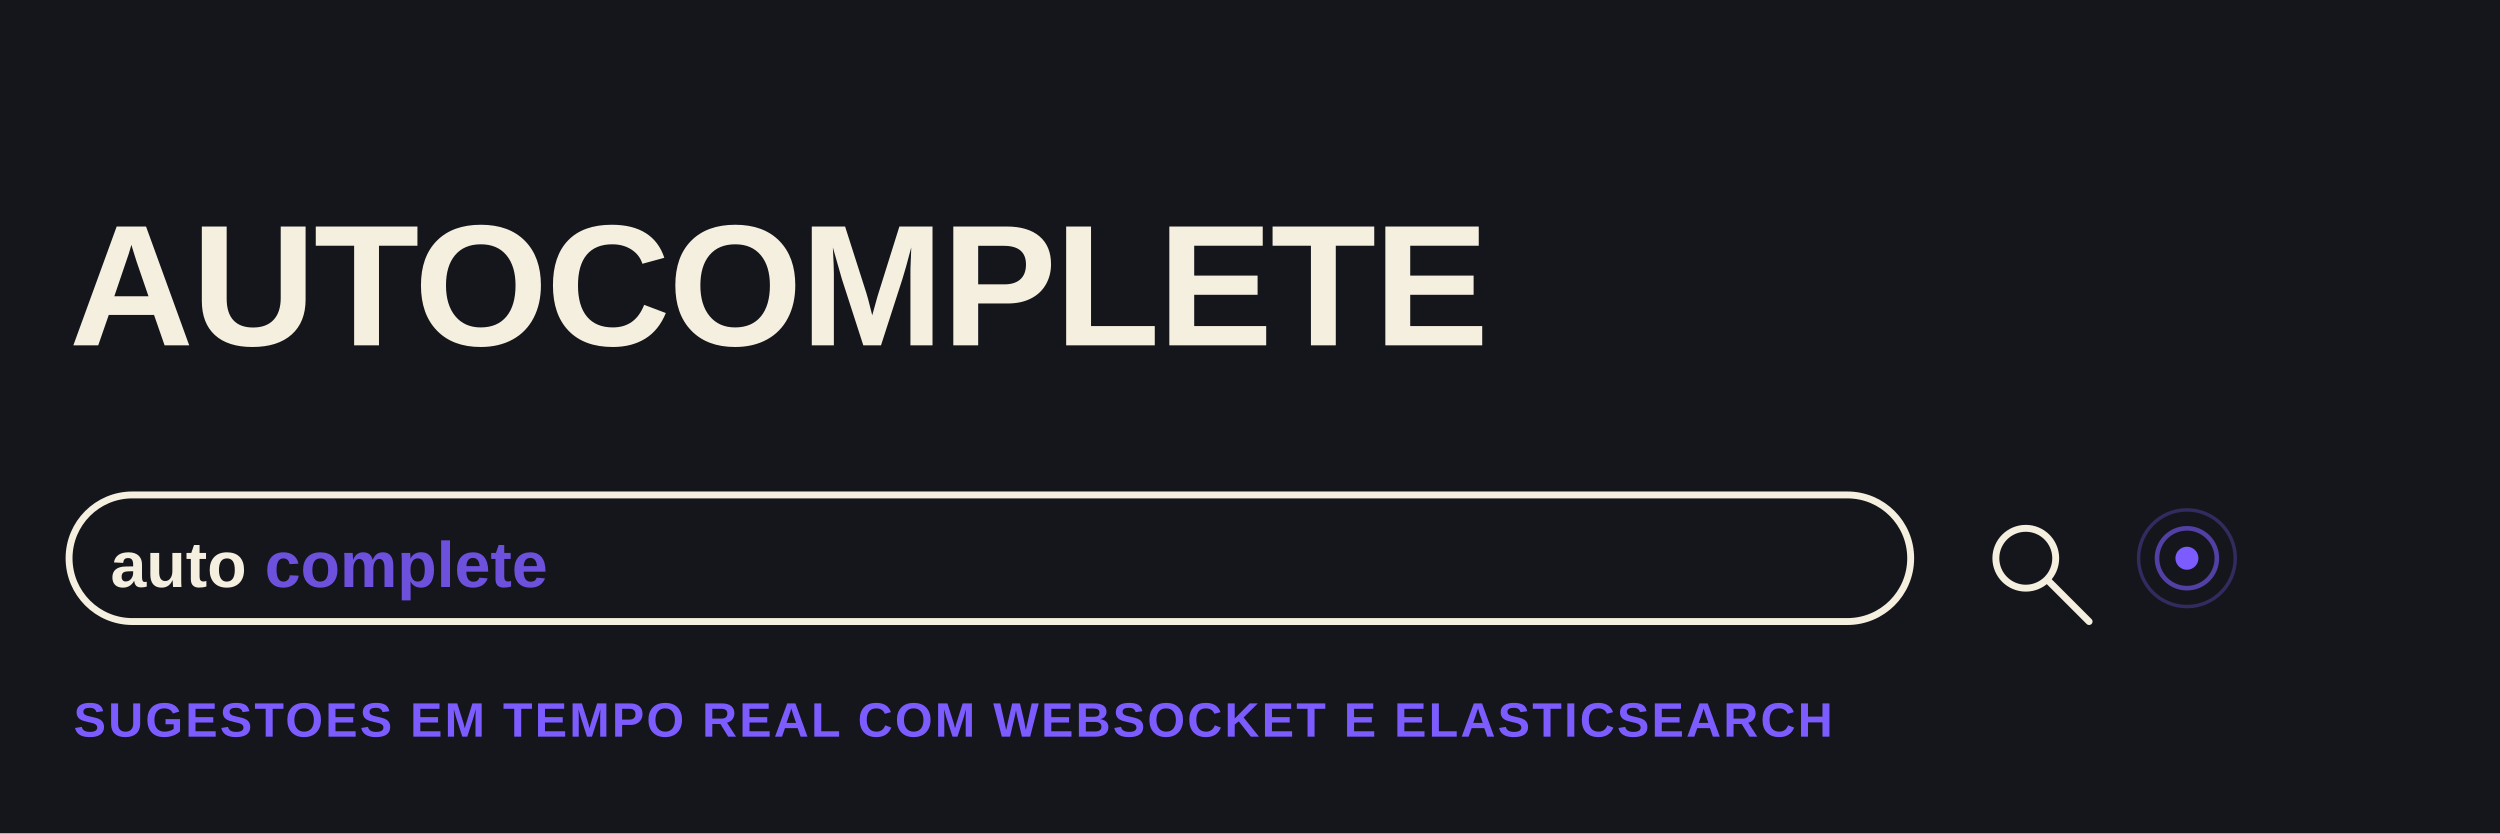
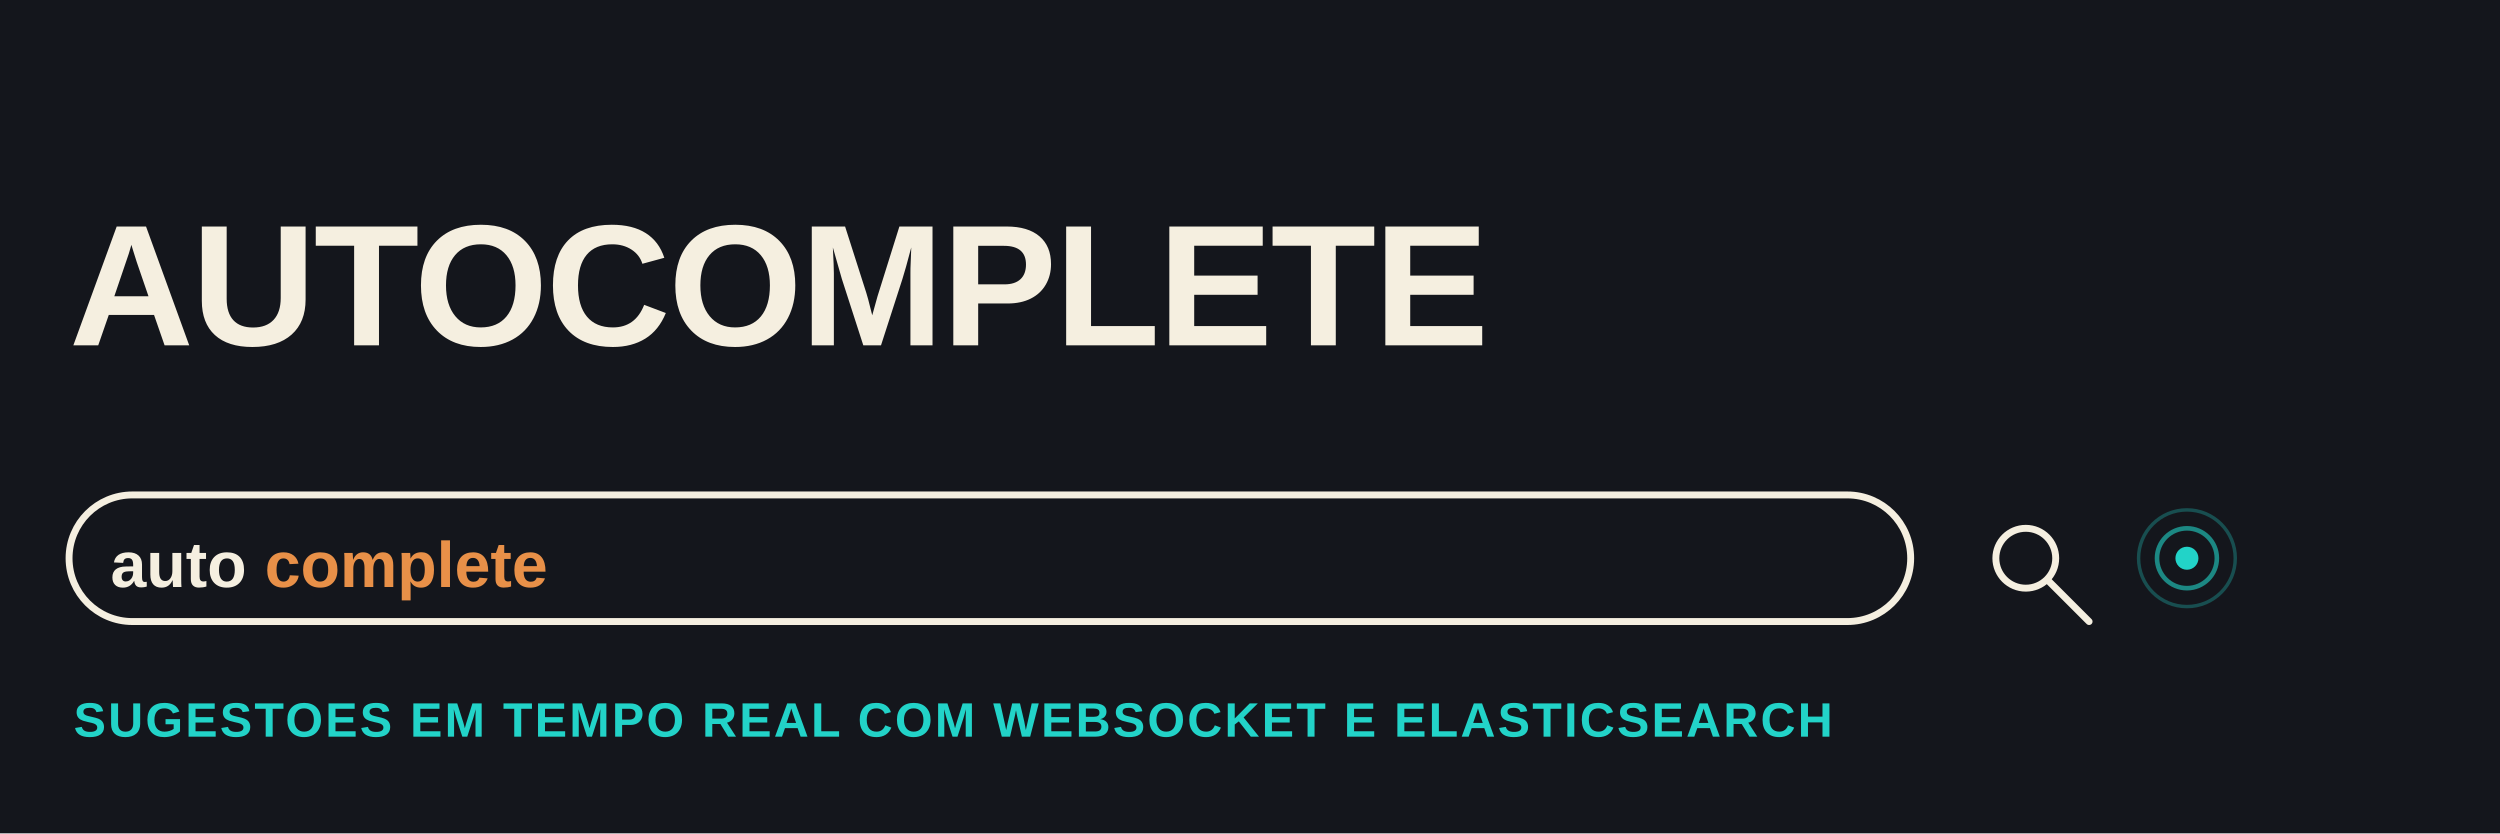
<svg xmlns="http://www.w3.org/2000/svg" width="2172" height="724" viewBox="0 0 2172 724">
  <defs>
    <style>
      .title { font-family: "Arial Black", "Helvetica Neue", Arial, sans-serif; font-weight: 900; }
      .tag { font-family: "Helvetica Neue", Arial, sans-serif; font-weight: 700; }
      .ghost { font-family: "Arial Black", "Helvetica Neue", Arial, sans-serif; font-weight: 900; }
    </style>
  </defs>
  <rect width="2172" height="724" fill="#14161c" />
  <rect x="60" y="430" width="1600" height="110" rx="55" fill="none" stroke="#f5efe0" stroke-width="6" />
  <circle cx="1760" cy="485" r="26" fill="none" stroke="#f5efe0" stroke-width="6" />
  <line x1="1779" y1="504" x2="1815" y2="540" stroke="#f5efe0" stroke-width="6" stroke-linecap="round" />
  <text x="96" y="510" class="title" font-size="56" fill="#f5efe0">auto</text>
-   <text x="230" y="510" class="ghost" font-size="56" fill="#7c5cff" opacity="0.85">complete</text>
-   <circle cx="1900" cy="485" r="10" fill="#7c5cff" />
-   <circle cx="1900" cy="485" r="26" fill="none" stroke="#7c5cff" stroke-width="4" opacity="0.6" />
-   <circle cx="1900" cy="485" r="42" fill="none" stroke="#7c5cff" stroke-width="3" opacity="0.3" />
+   <text x="230" y="510" class="ghost" font-size="56" fill="#ff9d4d" opacity="0.9">complete</text>
+   <circle cx="1900" cy="485" r="10" fill="#22d3c8" />
+   <circle cx="1900" cy="485" r="26" fill="none" stroke="#22d3c8" stroke-width="4" opacity="0.6" />
+   <circle cx="1900" cy="485" r="42" fill="none" stroke="#22d3c8" stroke-width="3" opacity="0.3" />
  <text x="60" y="300" class="title" font-size="150" fill="#f5efe0" letter-spacing="-2">AUTOCOMPLETE</text>
-   <text x="64" y="640" class="tag" font-size="42" fill="#7c5cff" letter-spacing="2">SUGESTOES EM TEMPO REAL COM WEBSOCKET E ELASTICSEARCH</text>
+   <text x="64" y="640" class="tag" font-size="42" fill="#22d3c8" letter-spacing="2">SUGESTOES EM TEMPO REAL COM WEBSOCKET E ELASTICSEARCH</text>
</svg>
